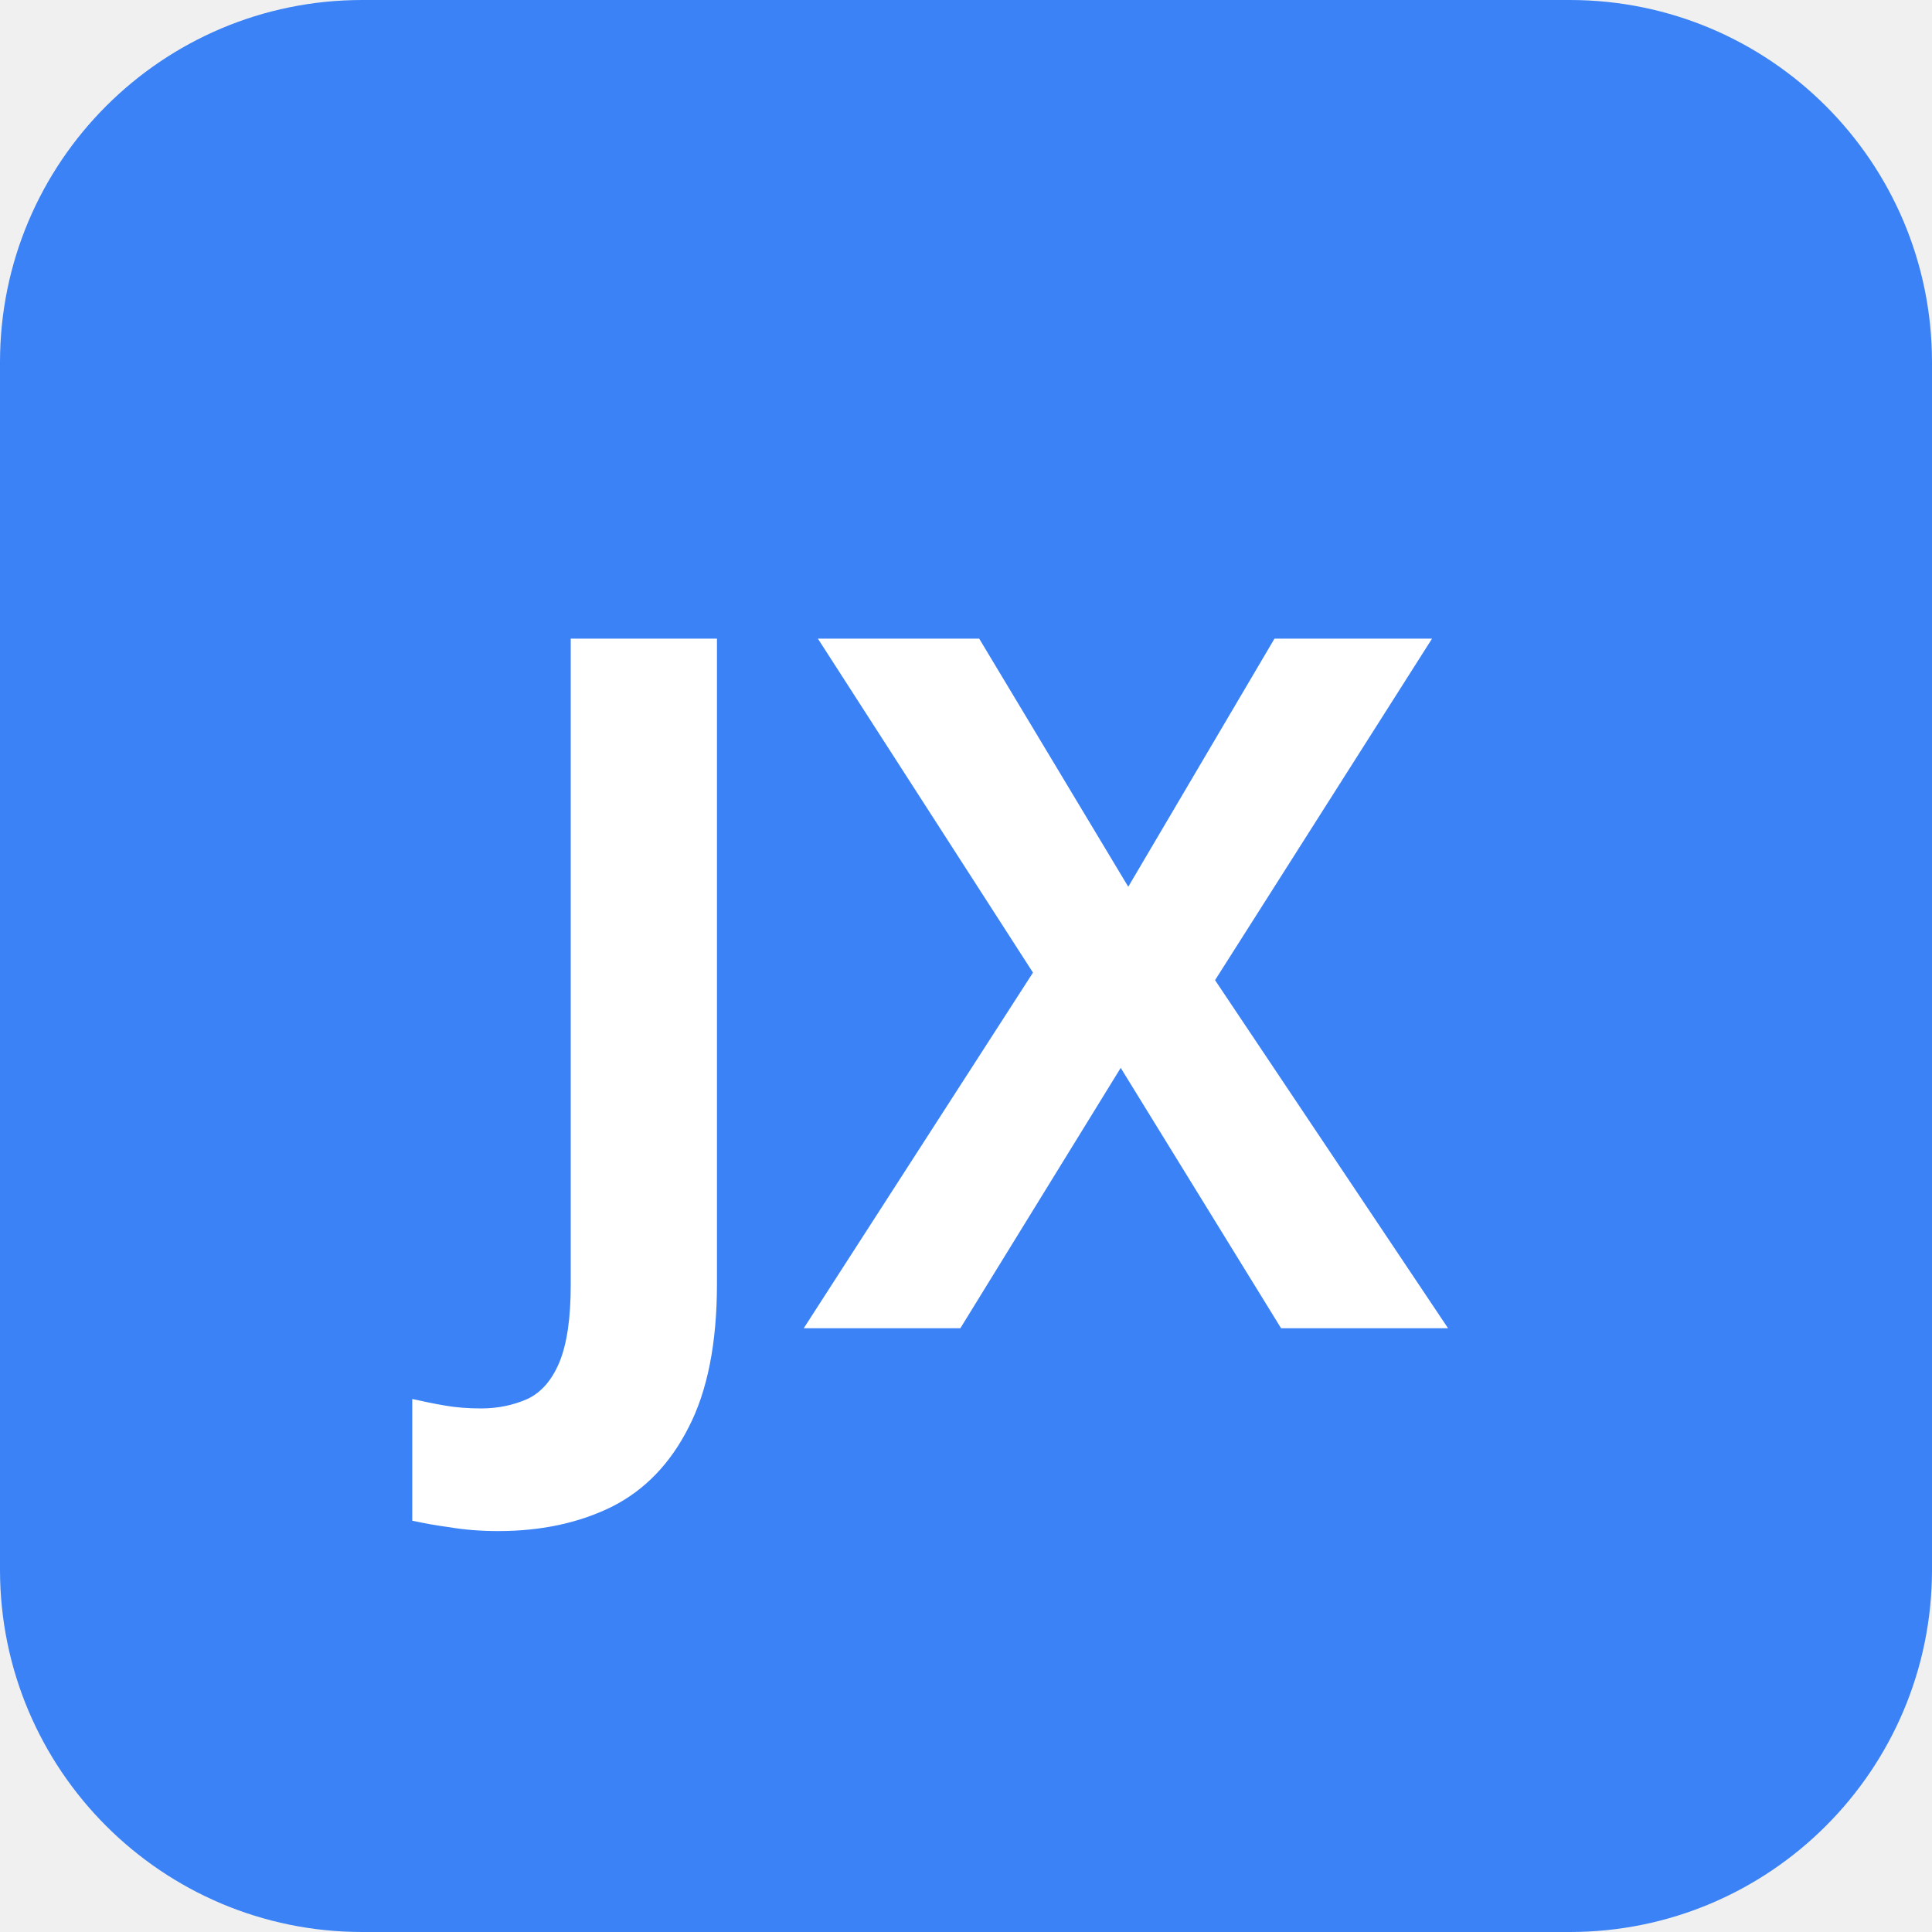
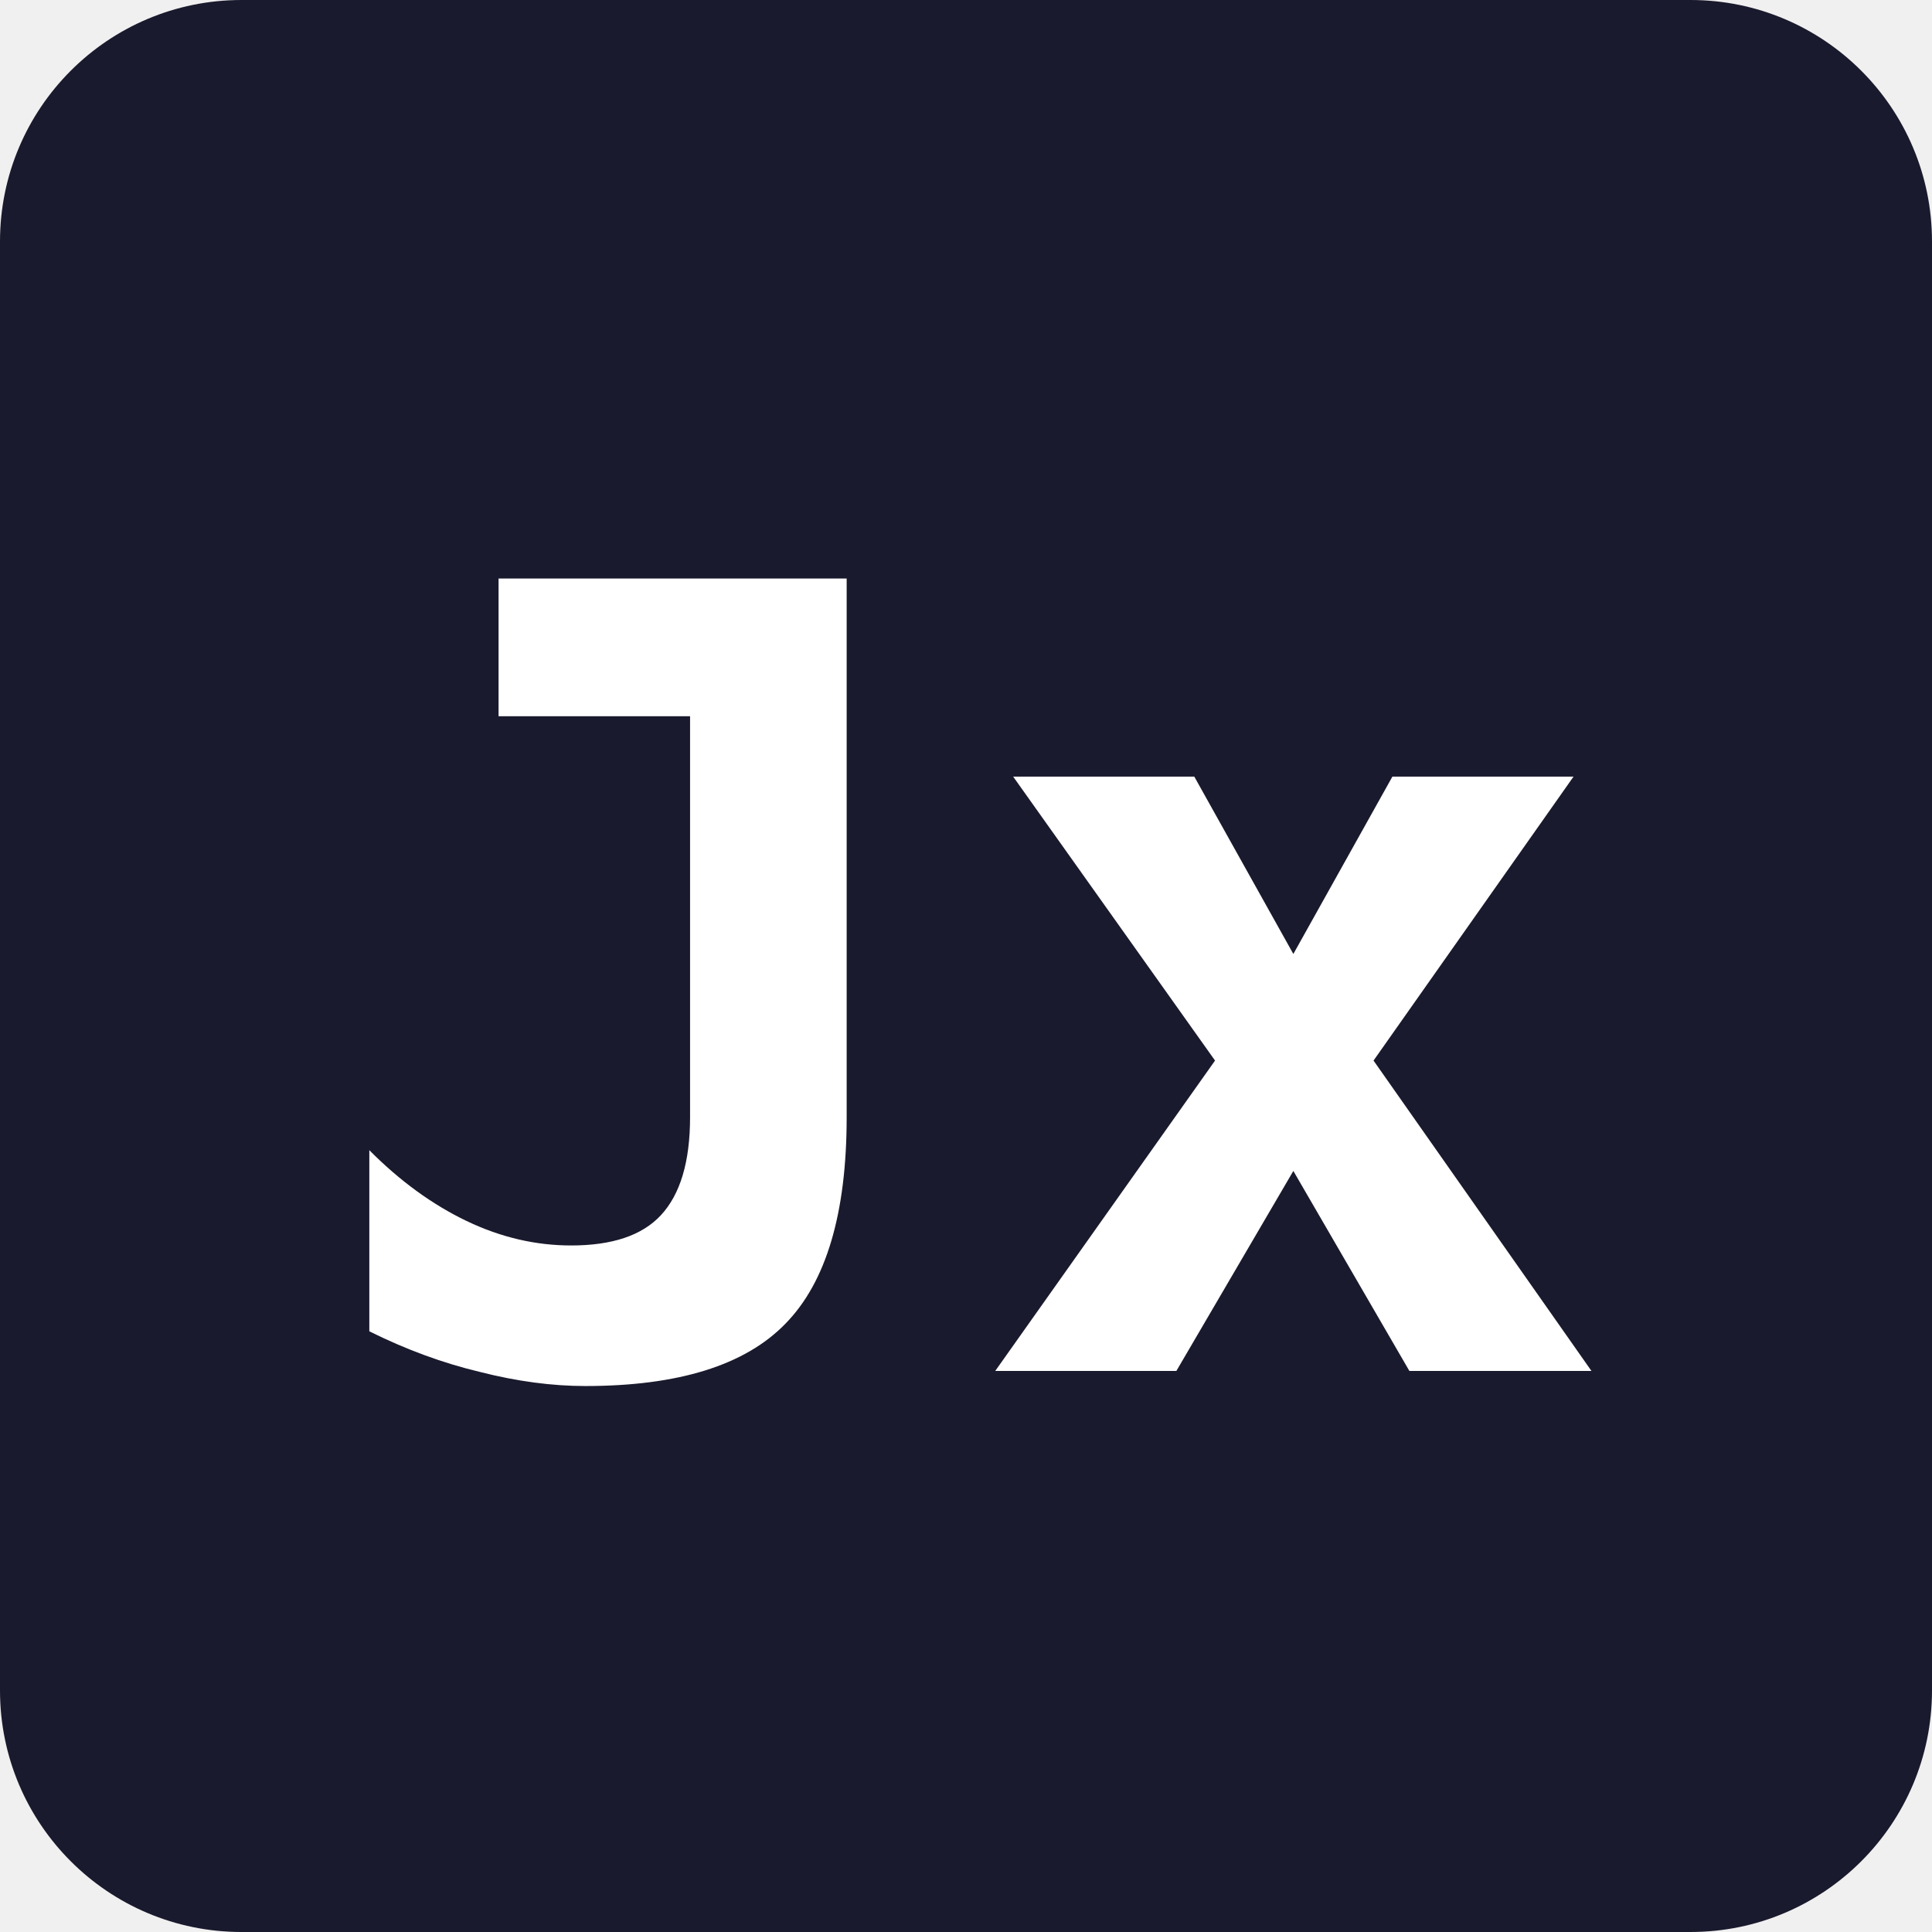
- <svg xmlns="http://www.w3.org/2000/svg" viewBox="0 0 32 32" width="32" height="32">
-   <rect width="32" height="32" rx="6" fill="#3b82f6" />
-   <text x="16" y="22" text-anchor="middle" fill="white" font-family="system-ui, sans-serif" font-size="16" font-weight="700">JX</text>
+ <svg xmlns="http://www.w3.org/2000/svg" viewBox="0 0 32 32" fill="none">
+   <rect width="32" height="32" rx="4" fill="#1a1a2e" />
+   <text x="50%" y="55%" dominant-baseline="middle" text-anchor="middle" fill="white" font-family="monospace" font-size="18" font-weight="bold">Jx</text>
</svg>
